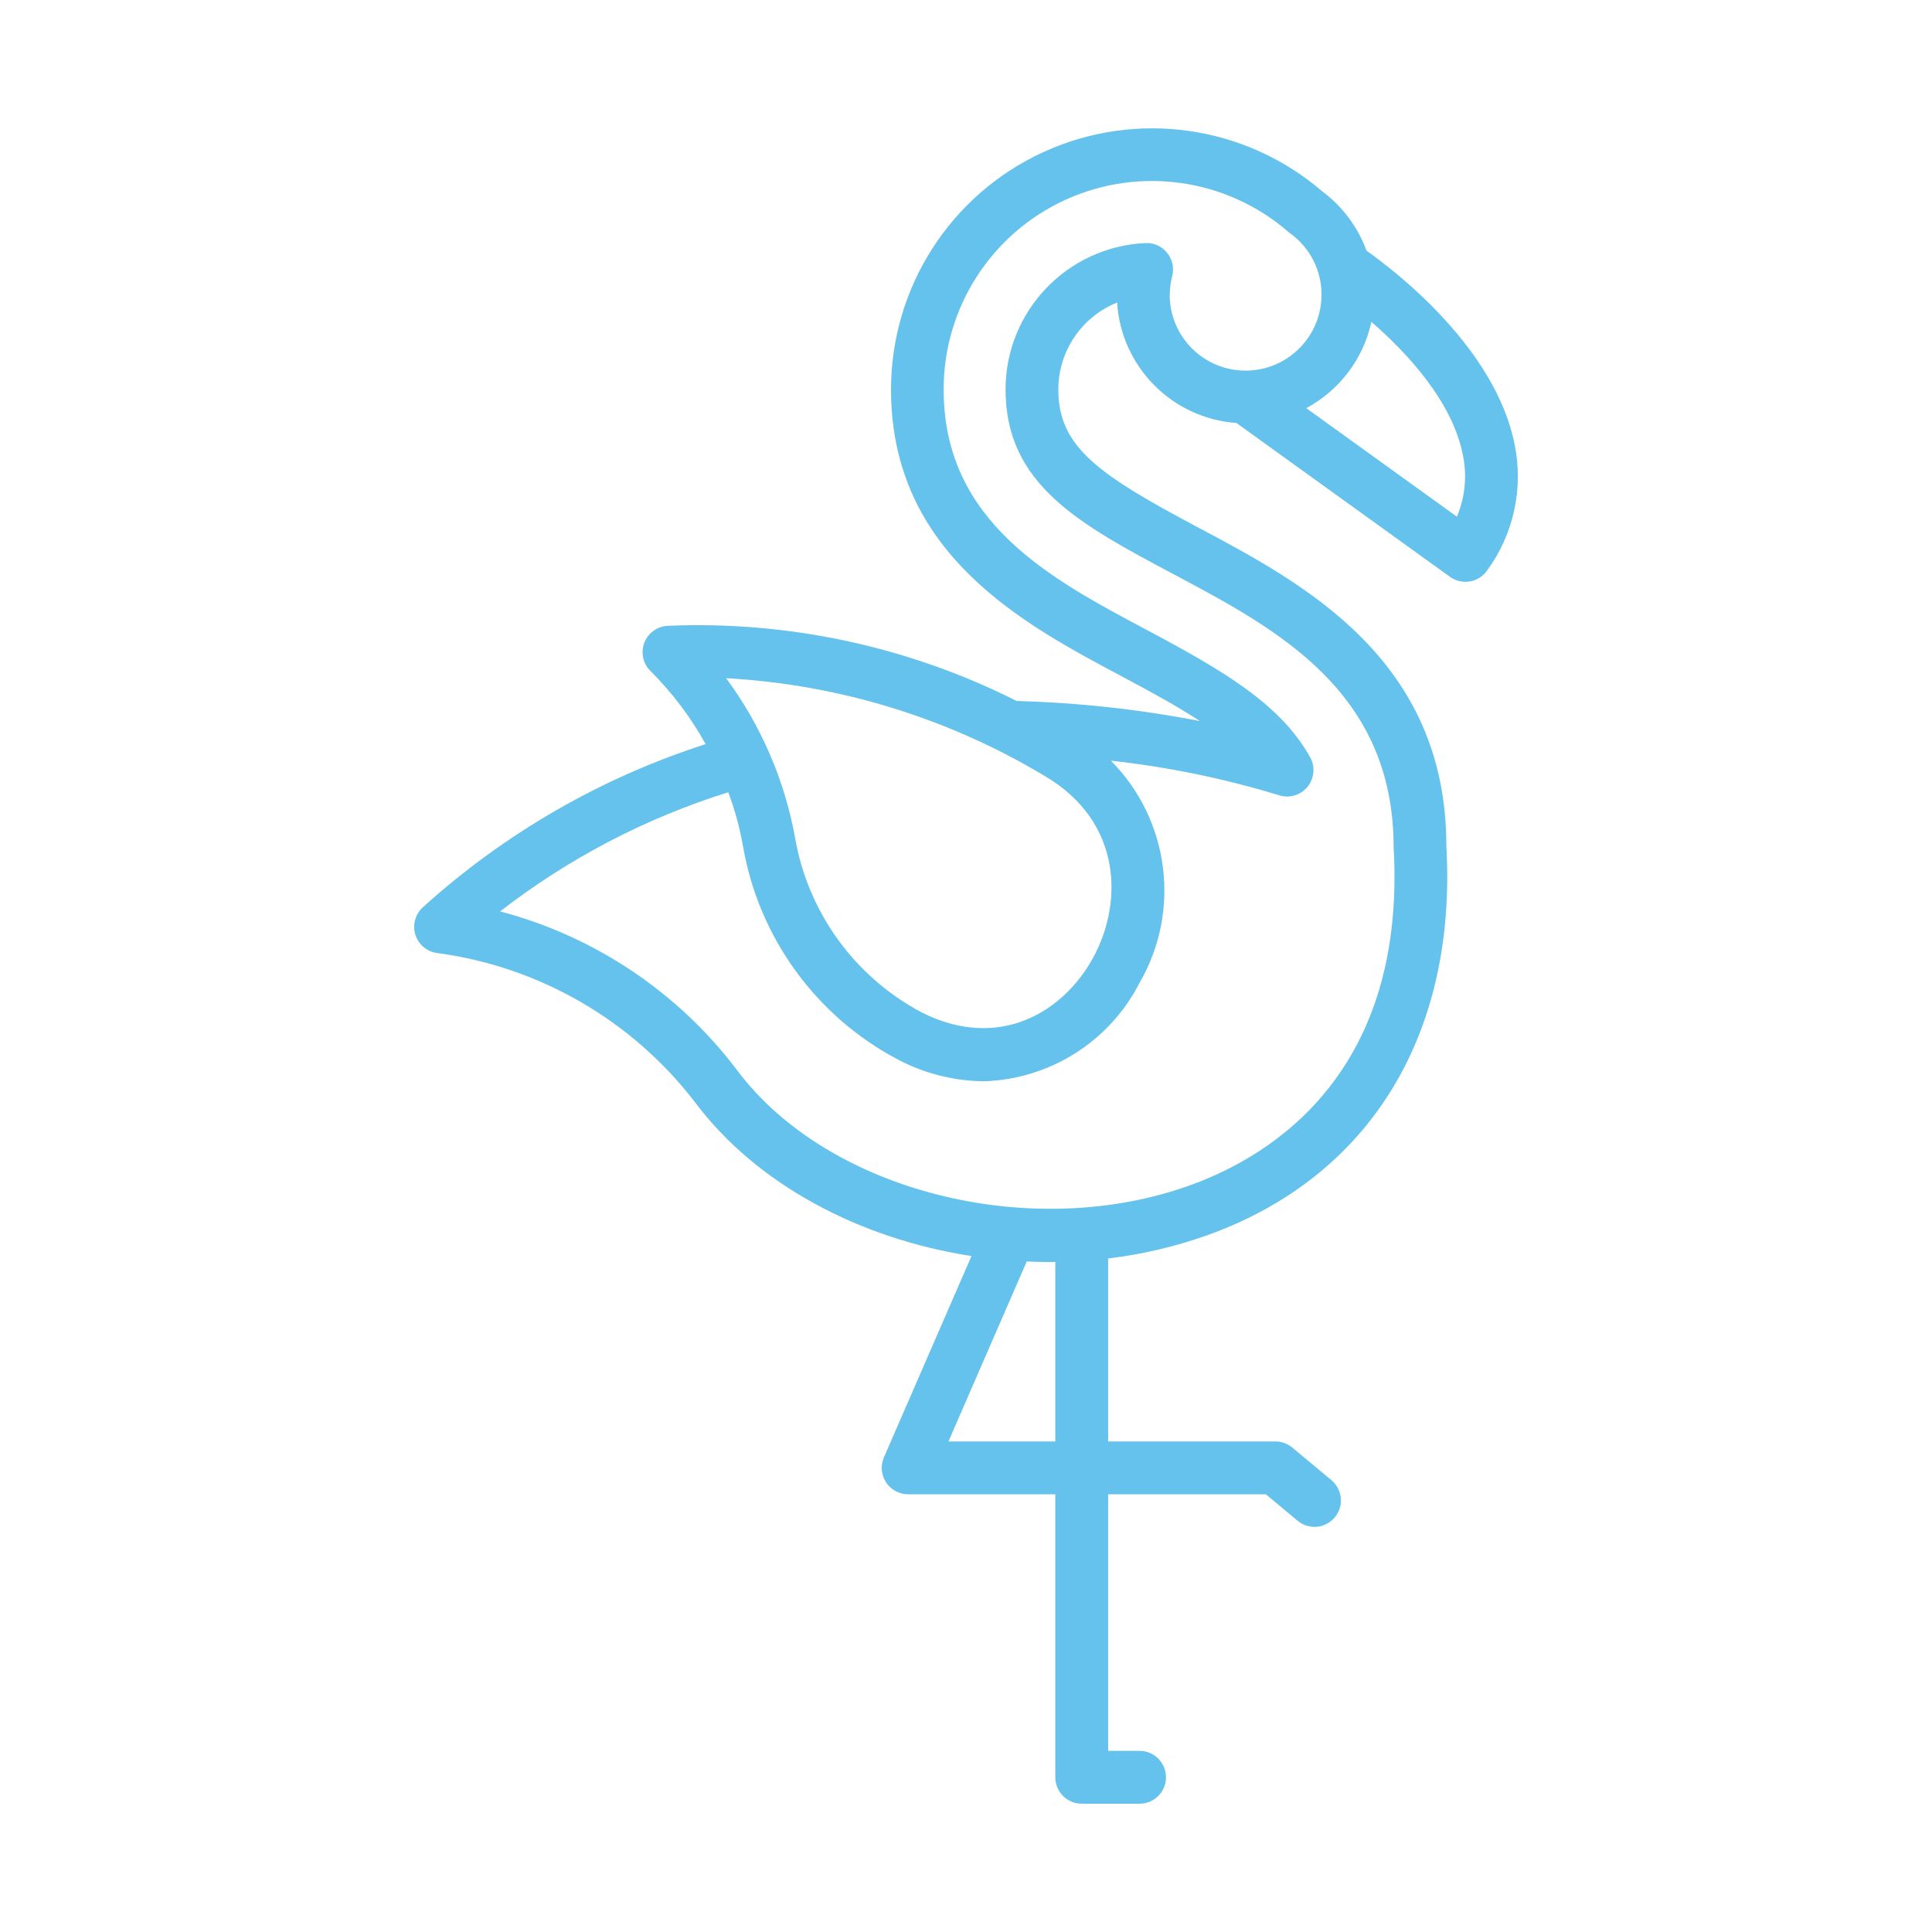
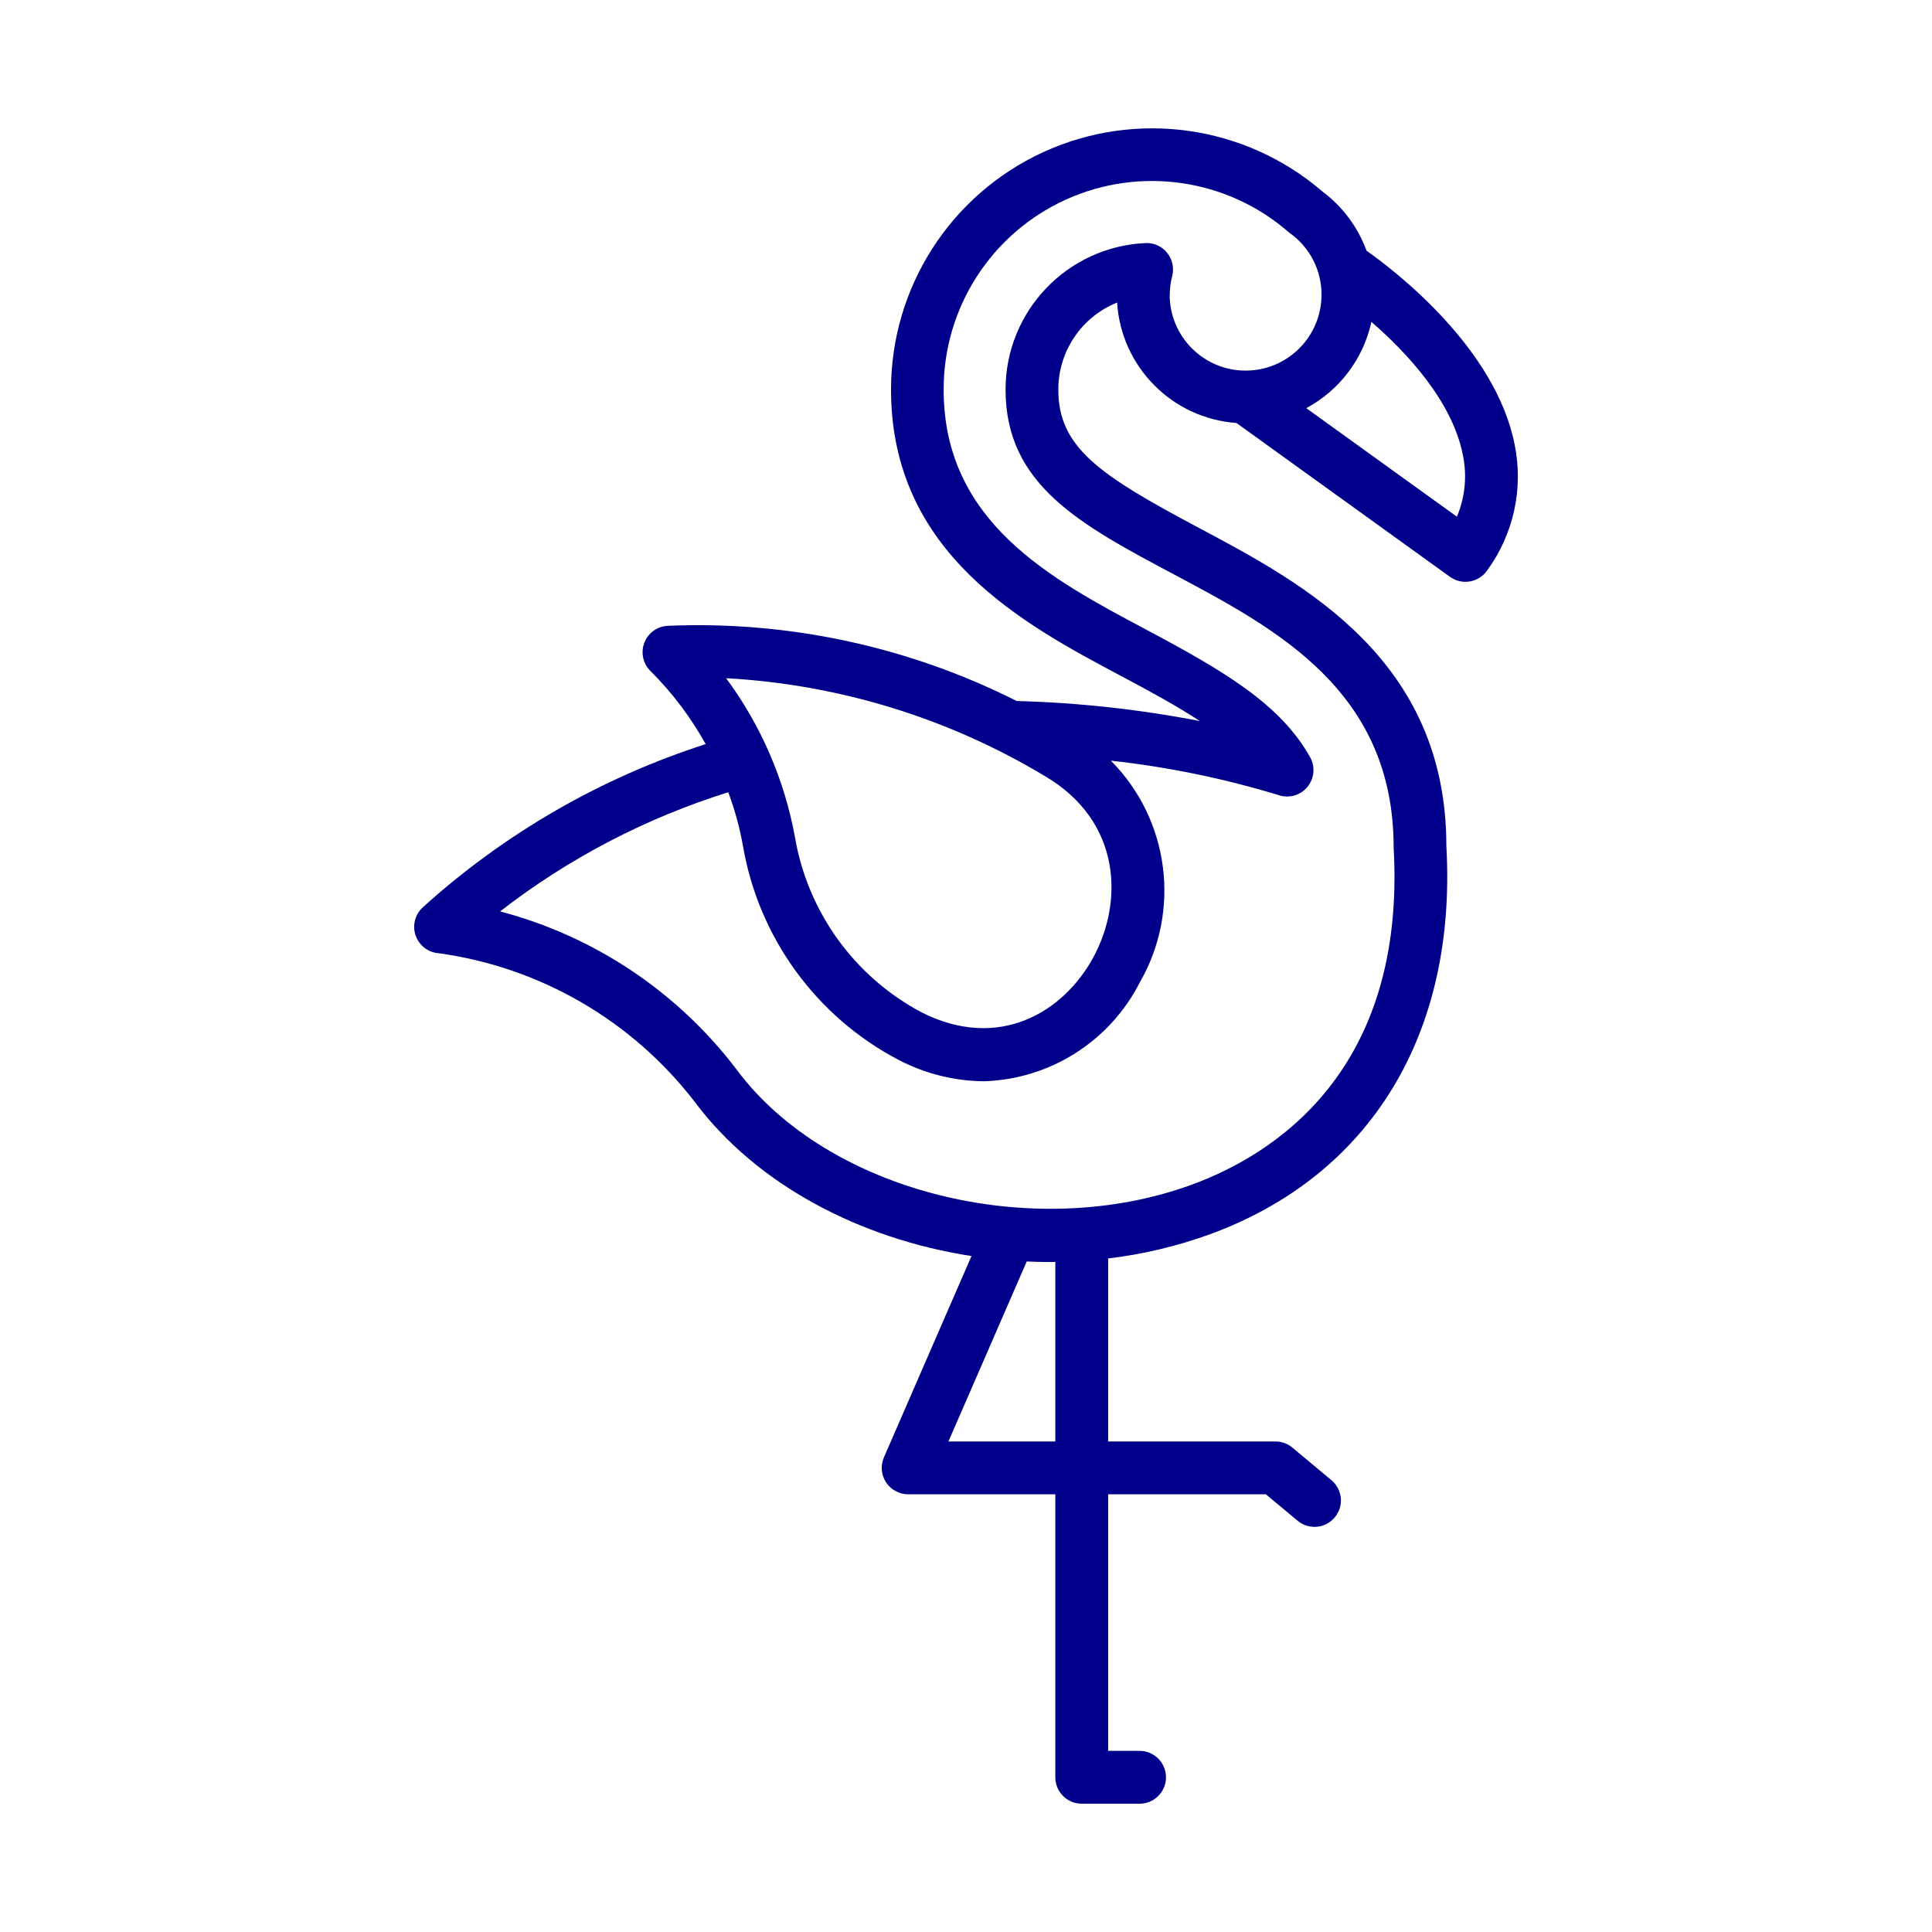
<svg xmlns="http://www.w3.org/2000/svg" id="Layer_1" height="39" viewBox="0 0 128 128" width="39" data-name="Layer 1">
-   <path fill="#64c2ec" d="m100.354 29.475c-1.253-6.405-7.881-11.5-9.818-12.864a8.571 8.571 0 0 0 -2.927-3.928 17.3 17.3 0 0 0 -28.576 13.13c0 10.87 8.794 15.545 15.215 18.958 2 1.061 3.761 2.027 5.244 3a74.371 74.371 0 0 0 -12.133-1.328 46.963 46.963 0 0 0 -23.132-4.981 1.751 1.751 0 0 0 -1.087 3.038 21.7 21.7 0 0 1 3.612 4.8 51.4 51.4 0 0 0 -18.738 10.81 1.751 1.751 0 0 0 1.037 3.042 25.855 25.855 0 0 1 16.983 9.859c4.094 5.473 10.929 9.061 18.329 10.206l-5.8 13.335a1.749 1.749 0 0 0 1.604 2.448h9.75v18.75a1.75 1.75 0 0 0 1.75 1.75h3.833a1.75 1.75 0 0 0 0-3.5h-2.083v-17h10.449l2.071 1.726a1.75 1.75 0 1 0 2.24-2.688l-2.557-2.132a1.749 1.749 0 0 0 -1.12-.406h-11.083v-12.124a30.269 30.269 0 0 0 6.708-1.589c10.685-3.892 16.406-13.308 15.7-25.734 0-12.361-9.463-17.393-16.375-21.068-6.633-3.525-9.334-5.342-9.334-9.171a6.213 6.213 0 0 1 3.895-5.769 8.538 8.538 0 0 0 7.908 7.979l14.146 10.193a1.75 1.75 0 0 0 2.46-.42 10.56 10.56 0 0 0 1.829-8.322zm-31.125 21.944c5.073 2.984 5.215 8.322 3.2 12.02-1.991 3.654-6.271 6.2-11.348 3.644a16.222 16.222 0 0 1 -8.411-11.608 25.4 25.4 0 0 0 -4.562-10.542 45.861 45.861 0 0 1 21.121 6.486zm.688 44.081h-7.08l5.187-11.925c.489.022.979.038 1.47.038.141 0 .283-.007.424-.009zm7.583-75.977a4.975 4.975 0 0 1 .162-1.24 1.747 1.747 0 0 0 -.342-1.538 1.726 1.726 0 0 0 -1.438-.641 9.713 9.713 0 0 0 -9.261 9.708c0 6.314 4.938 8.939 11.193 12.263 6.8 3.618 14.516 7.718 14.519 18.075.842 14.889-8.035 20.392-13.4 22.347-10.578 3.855-24.078.453-30.09-7.583a28.928 28.928 0 0 0 -15.71-10.531 48.08 48.08 0 0 1 15.116-7.894 20.01 20.01 0 0 1 .978 3.582 19.787 19.787 0 0 0 10.28 14.137 12.527 12.527 0 0 0 5.658 1.429 12 12 0 0 0 10.335-6.523 12.209 12.209 0 0 0 -1.9-14.717 60.9 60.9 0 0 1 11.1 2.278 1.75 1.75 0 0 0 2.1-2.505c-1.974-3.538-5.772-5.75-10.924-8.489-6.261-3.328-13.357-7.1-13.357-15.868a13.8 13.8 0 0 1 22.851-10.439q.056.048.114.091a4.982 4.982 0 0 1 2.07 4.059 5.03 5.03 0 1 1 -10.06 0zm19.023 14.709-9.978-7.19a8.557 8.557 0 0 0 4.314-5.718c2.318 2.013 5.36 5.244 6.06 8.823a6.879 6.879 0 0 1 -.396 4.085z" />
+   <path fill="darkblue" d="m100.354 29.475c-1.253-6.405-7.881-11.5-9.818-12.864a8.571 8.571 0 0 0 -2.927-3.928 17.3 17.3 0 0 0 -28.576 13.13c0 10.87 8.794 15.545 15.215 18.958 2 1.061 3.761 2.027 5.244 3a74.371 74.371 0 0 0 -12.133-1.328 46.963 46.963 0 0 0 -23.132-4.981 1.751 1.751 0 0 0 -1.087 3.038 21.7 21.7 0 0 1 3.612 4.8 51.4 51.4 0 0 0 -18.738 10.81 1.751 1.751 0 0 0 1.037 3.042 25.855 25.855 0 0 1 16.983 9.859c4.094 5.473 10.929 9.061 18.329 10.206l-5.8 13.335a1.749 1.749 0 0 0 1.604 2.448h9.75v18.75a1.75 1.75 0 0 0 1.75 1.75h3.833a1.75 1.75 0 0 0 0-3.5h-2.083v-17h10.449l2.071 1.726a1.75 1.75 0 1 0 2.24-2.688l-2.557-2.132a1.749 1.749 0 0 0 -1.12-.406h-11.083v-12.124a30.269 30.269 0 0 0 6.708-1.589c10.685-3.892 16.406-13.308 15.7-25.734 0-12.361-9.463-17.393-16.375-21.068-6.633-3.525-9.334-5.342-9.334-9.171a6.213 6.213 0 0 1 3.895-5.769 8.538 8.538 0 0 0 7.908 7.979l14.146 10.193a1.75 1.75 0 0 0 2.46-.42 10.56 10.56 0 0 0 1.829-8.322zm-31.125 21.944c5.073 2.984 5.215 8.322 3.2 12.02-1.991 3.654-6.271 6.2-11.348 3.644a16.222 16.222 0 0 1 -8.411-11.608 25.4 25.4 0 0 0 -4.562-10.542 45.861 45.861 0 0 1 21.121 6.486zm.688 44.081h-7.08l5.187-11.925c.489.022.979.038 1.47.038.141 0 .283-.007.424-.009zm7.583-75.977a4.975 4.975 0 0 1 .162-1.24 1.747 1.747 0 0 0 -.342-1.538 1.726 1.726 0 0 0 -1.438-.641 9.713 9.713 0 0 0 -9.261 9.708c0 6.314 4.938 8.939 11.193 12.263 6.8 3.618 14.516 7.718 14.519 18.075.842 14.889-8.035 20.392-13.4 22.347-10.578 3.855-24.078.453-30.09-7.583a28.928 28.928 0 0 0 -15.71-10.531 48.08 48.08 0 0 1 15.116-7.894 20.01 20.01 0 0 1 .978 3.582 19.787 19.787 0 0 0 10.28 14.137 12.527 12.527 0 0 0 5.658 1.429 12 12 0 0 0 10.335-6.523 12.209 12.209 0 0 0 -1.9-14.717 60.9 60.9 0 0 1 11.1 2.278 1.75 1.75 0 0 0 2.1-2.505c-1.974-3.538-5.772-5.75-10.924-8.489-6.261-3.328-13.357-7.1-13.357-15.868a13.8 13.8 0 0 1 22.851-10.439q.056.048.114.091a4.982 4.982 0 0 1 2.07 4.059 5.03 5.03 0 1 1 -10.06 0zm19.023 14.709-9.978-7.19a8.557 8.557 0 0 0 4.314-5.718c2.318 2.013 5.36 5.244 6.06 8.823a6.879 6.879 0 0 1 -.396 4.085z" />
</svg>
